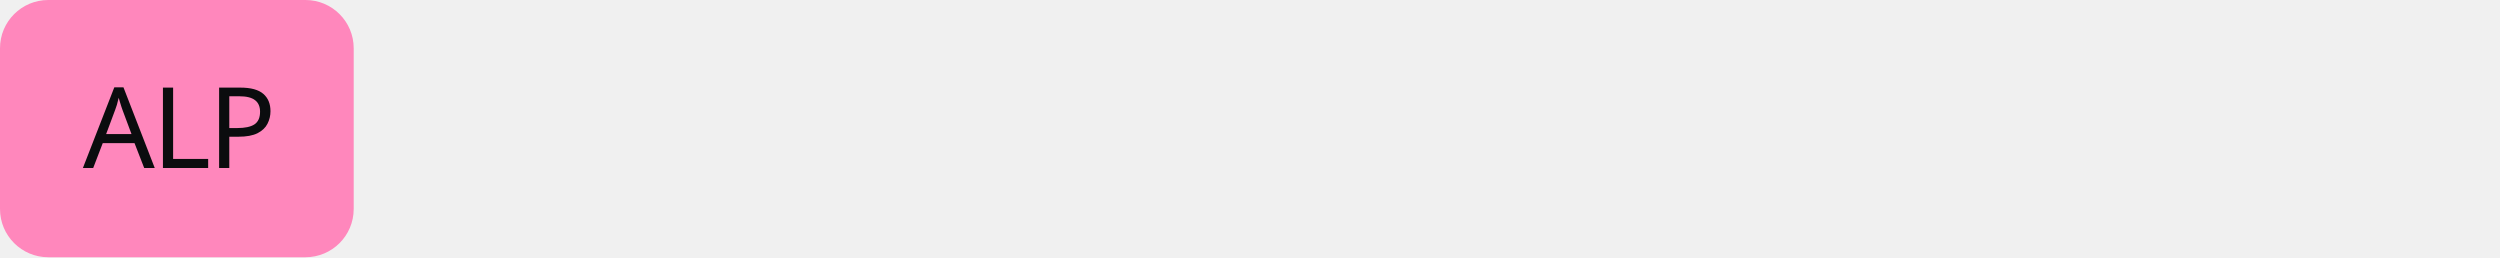
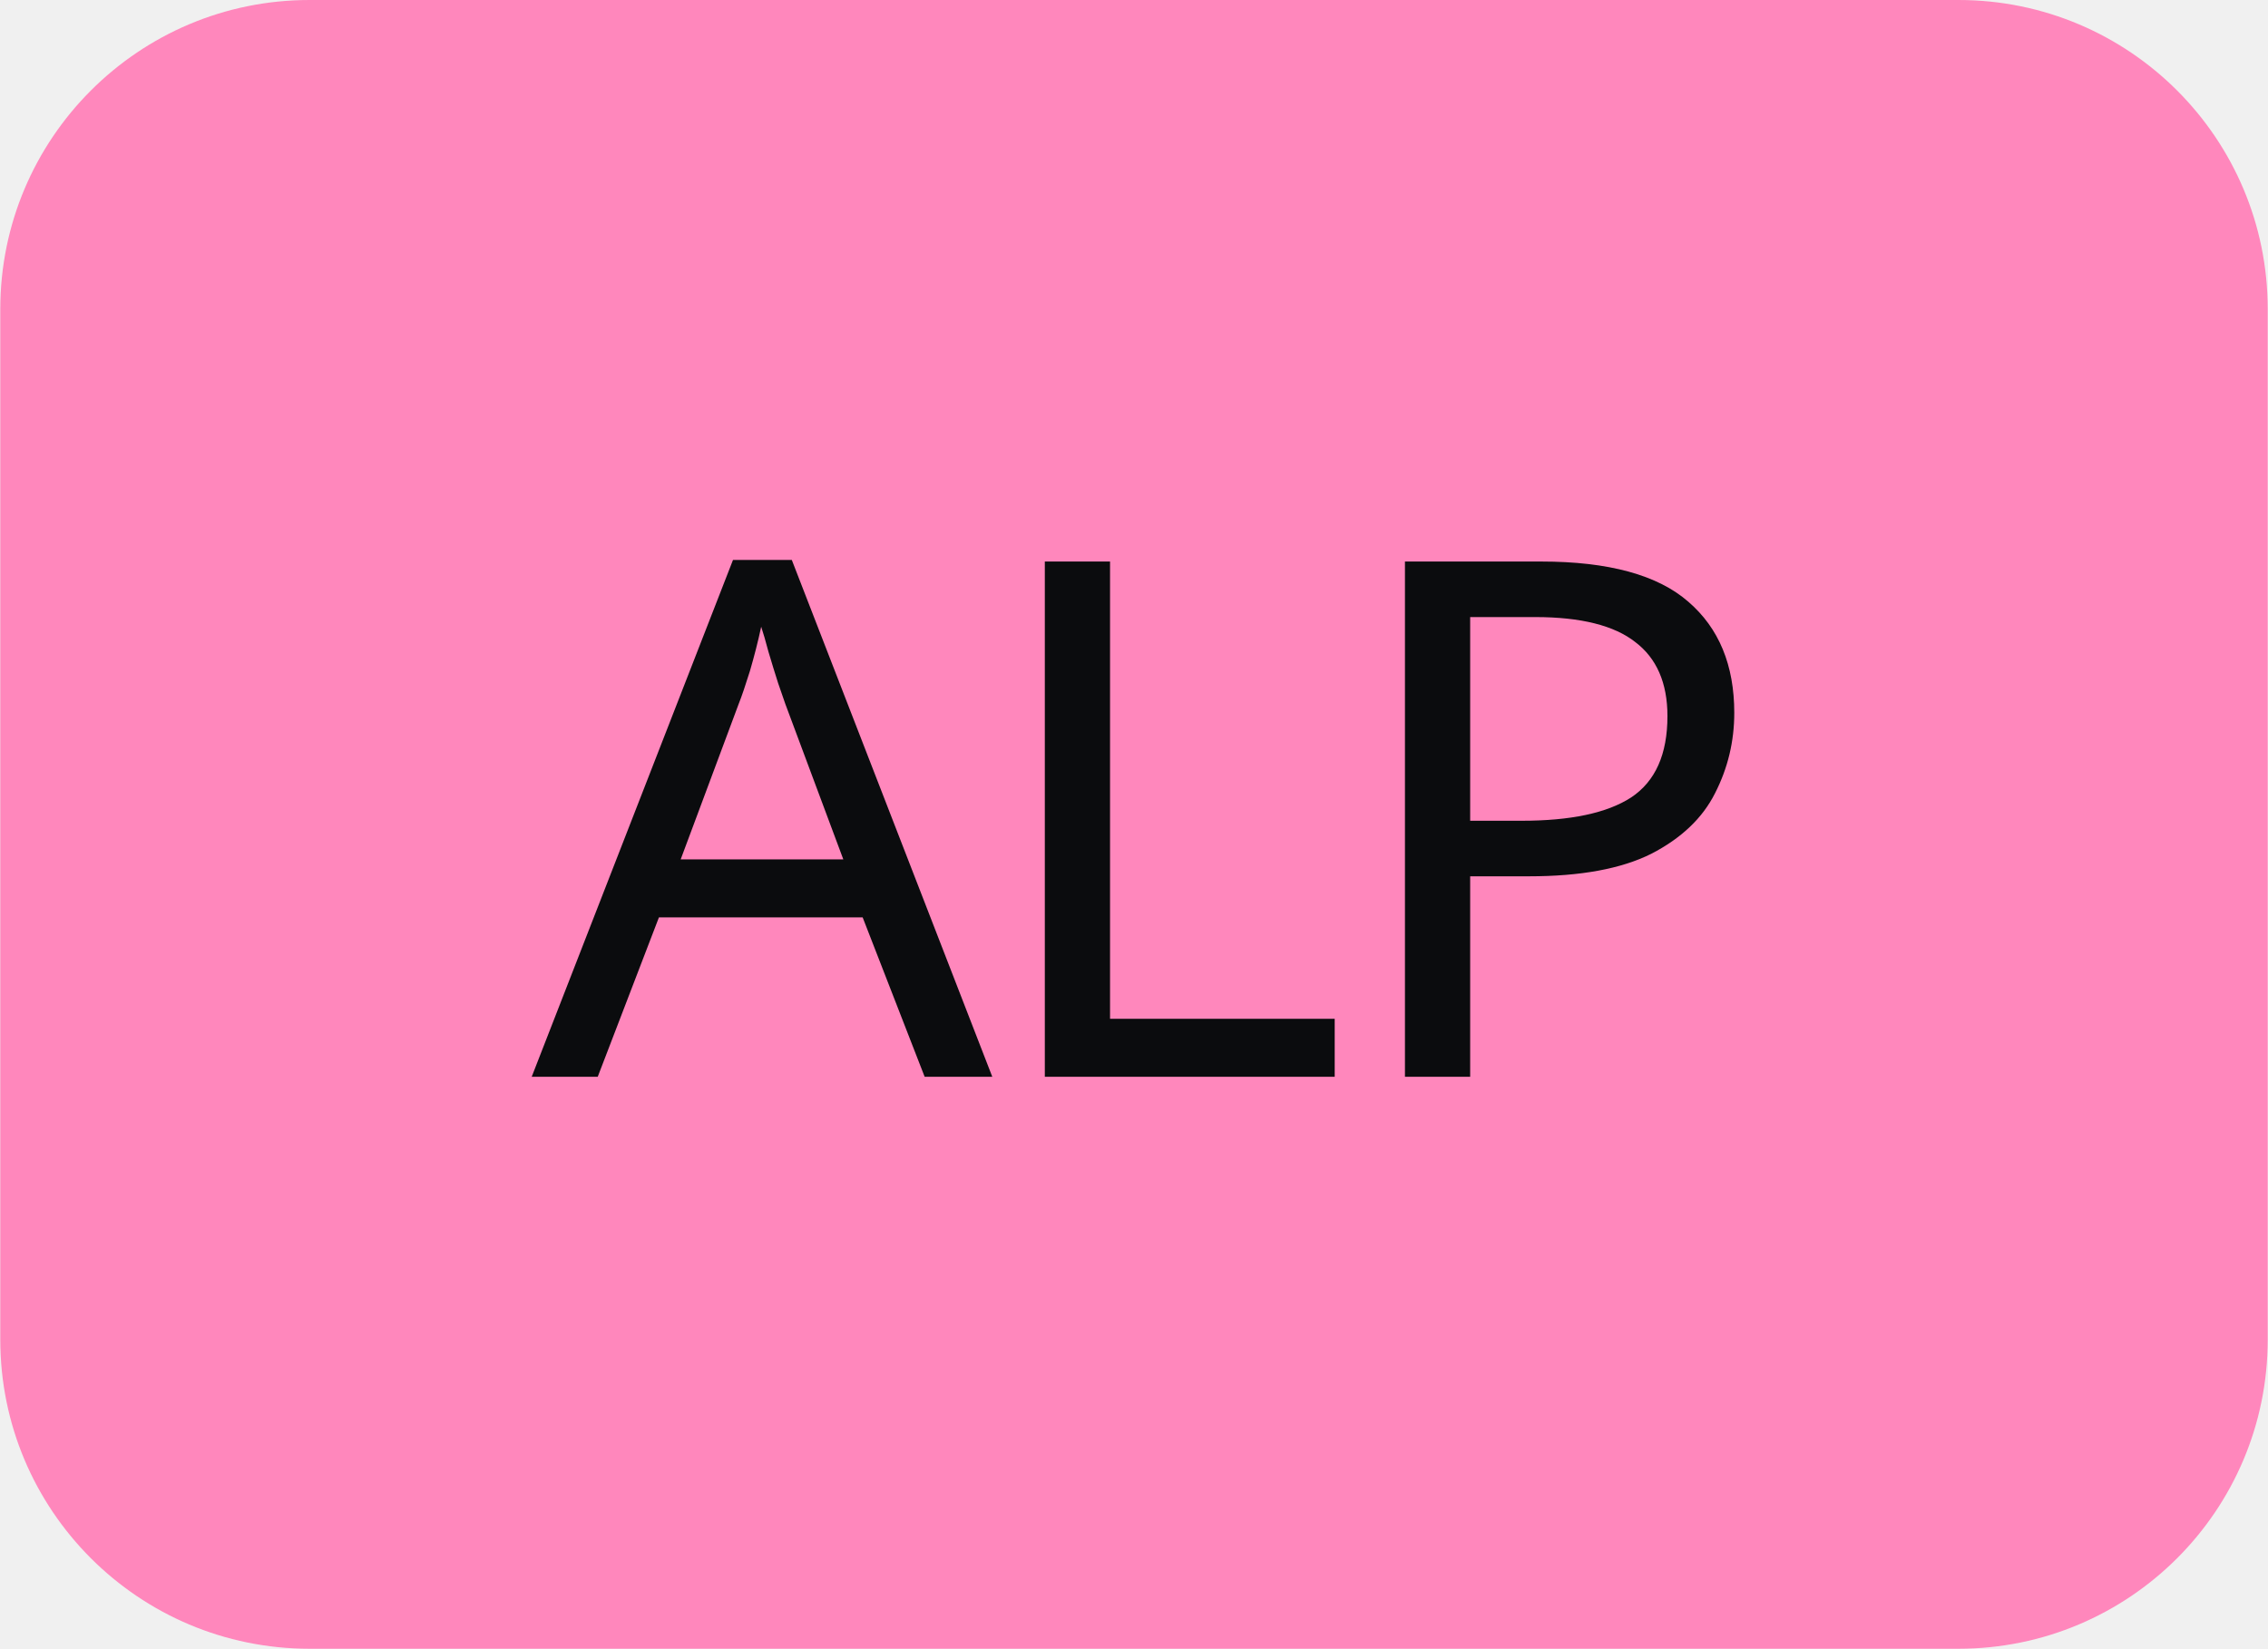
- <svg xmlns="http://www.w3.org/2000/svg" data-stacking-context="true" aria-owns="root" width="311" height="32" viewBox="32 32 311 32">
+ <svg xmlns="http://www.w3.org/2000/svg" data-stacking-context="true" aria-owns="root" width="44" height="31.992" viewBox="32 32 44 32">
  <style />
  <g data-stacking-layer="rootBackgroundAndBorders" />
  <g data-stacking-layer="childStackingContextsWithNegativeStackLevels" />
  <g data-stacking-layer="inFlowNonInlineNonPositionedDescendants" />
  <g data-stacking-layer="nonPositionedFloats" />
  <g data-stacking-layer="inFlowInlineLevelNonPositionedDescendants" />
  <g data-stacking-layer="childStackingContextsWithStackLevelZeroAndPositionedDescendantsWithStackLevelZero" />
  <g data-stacking-layer="childStackingContextsWithPositiveStackLevels" />
  <g data-tag="div" id="root" data-z-index="auto" data-stacking-context="true" aria-owns="z-201">
    <g data-stacking-layer="childStackingContextsWithPositiveStackLevels">
      <g data-tag="div" id="z-201" class="z-20 flex h-8 w-11 items-center justify-center rounded-md text-center font-medium tracking-tight text-black select-none text-sm" data-z-index="20" data-stacking-context="true" aria-owns="span1 sr-only1">
        <g data-stacking-layer="rootBackgroundAndBorders">
          <rect width="44" height="32" x="32" y="32" fill="rgb(255, 135, 188)" rx="6" ry="6" />
        </g>
        <g data-tag="span" id="span1" data-z-index="auto" data-stacking-context="true" aria-hidden="true">
          <text color="rgb(11, 12, 14)" dominant-baseline="text-after-edge" font-family="system-ui, sans-serif" font-size="14px" font-size-adjust="none" font-stretch="100%" font-style="normal" font-variant="normal" font-weight="500" direction="ltr" letter-spacing="-0.35px" text-decoration="none" text-anchor="start" text-rendering="auto" unicode-bidi="normal" word-spacing="0px" writing-mode="horizontal-tb" user-select="none" fill="rgb(11, 12, 14)">
            <tspan xml:space="preserve" x="42.312" y="57" textLength="23.375" lengthAdjust="spacingAndGlyphs">ALP</tspan>
          </text>
        </g>
        <g data-tag="span" id="sr-only1" class="sr-only" data-z-index="auto" data-stacking-context="true" mask="url(#mask-for-sr-only11)">
          <mask id="mask-for-sr-only11">
            <rect width="1" height="1" x="53.5" y="47.5" fill="#ffffff" />
          </mask>
          <text color="rgb(11, 12, 14)" dominant-baseline="text-after-edge" font-family="system-ui, sans-serif" font-size="14px" font-size-adjust="none" font-stretch="100%" font-style="normal" font-variant="normal" font-weight="500" direction="ltr" letter-spacing="-0.35px" text-decoration="none" text-anchor="start" text-rendering="auto" unicode-bidi="normal" word-spacing="0px" writing-mode="horizontal-tb" user-select="none" fill="rgb(11, 12, 14)">
            <tspan xml:space="preserve" x="53.5" y="66.5" textLength="38.656" lengthAdjust="spacingAndGlyphs">Alpine</tspan>
          </text>
        </g>
      </g>
    </g>
  </g>
</svg>
